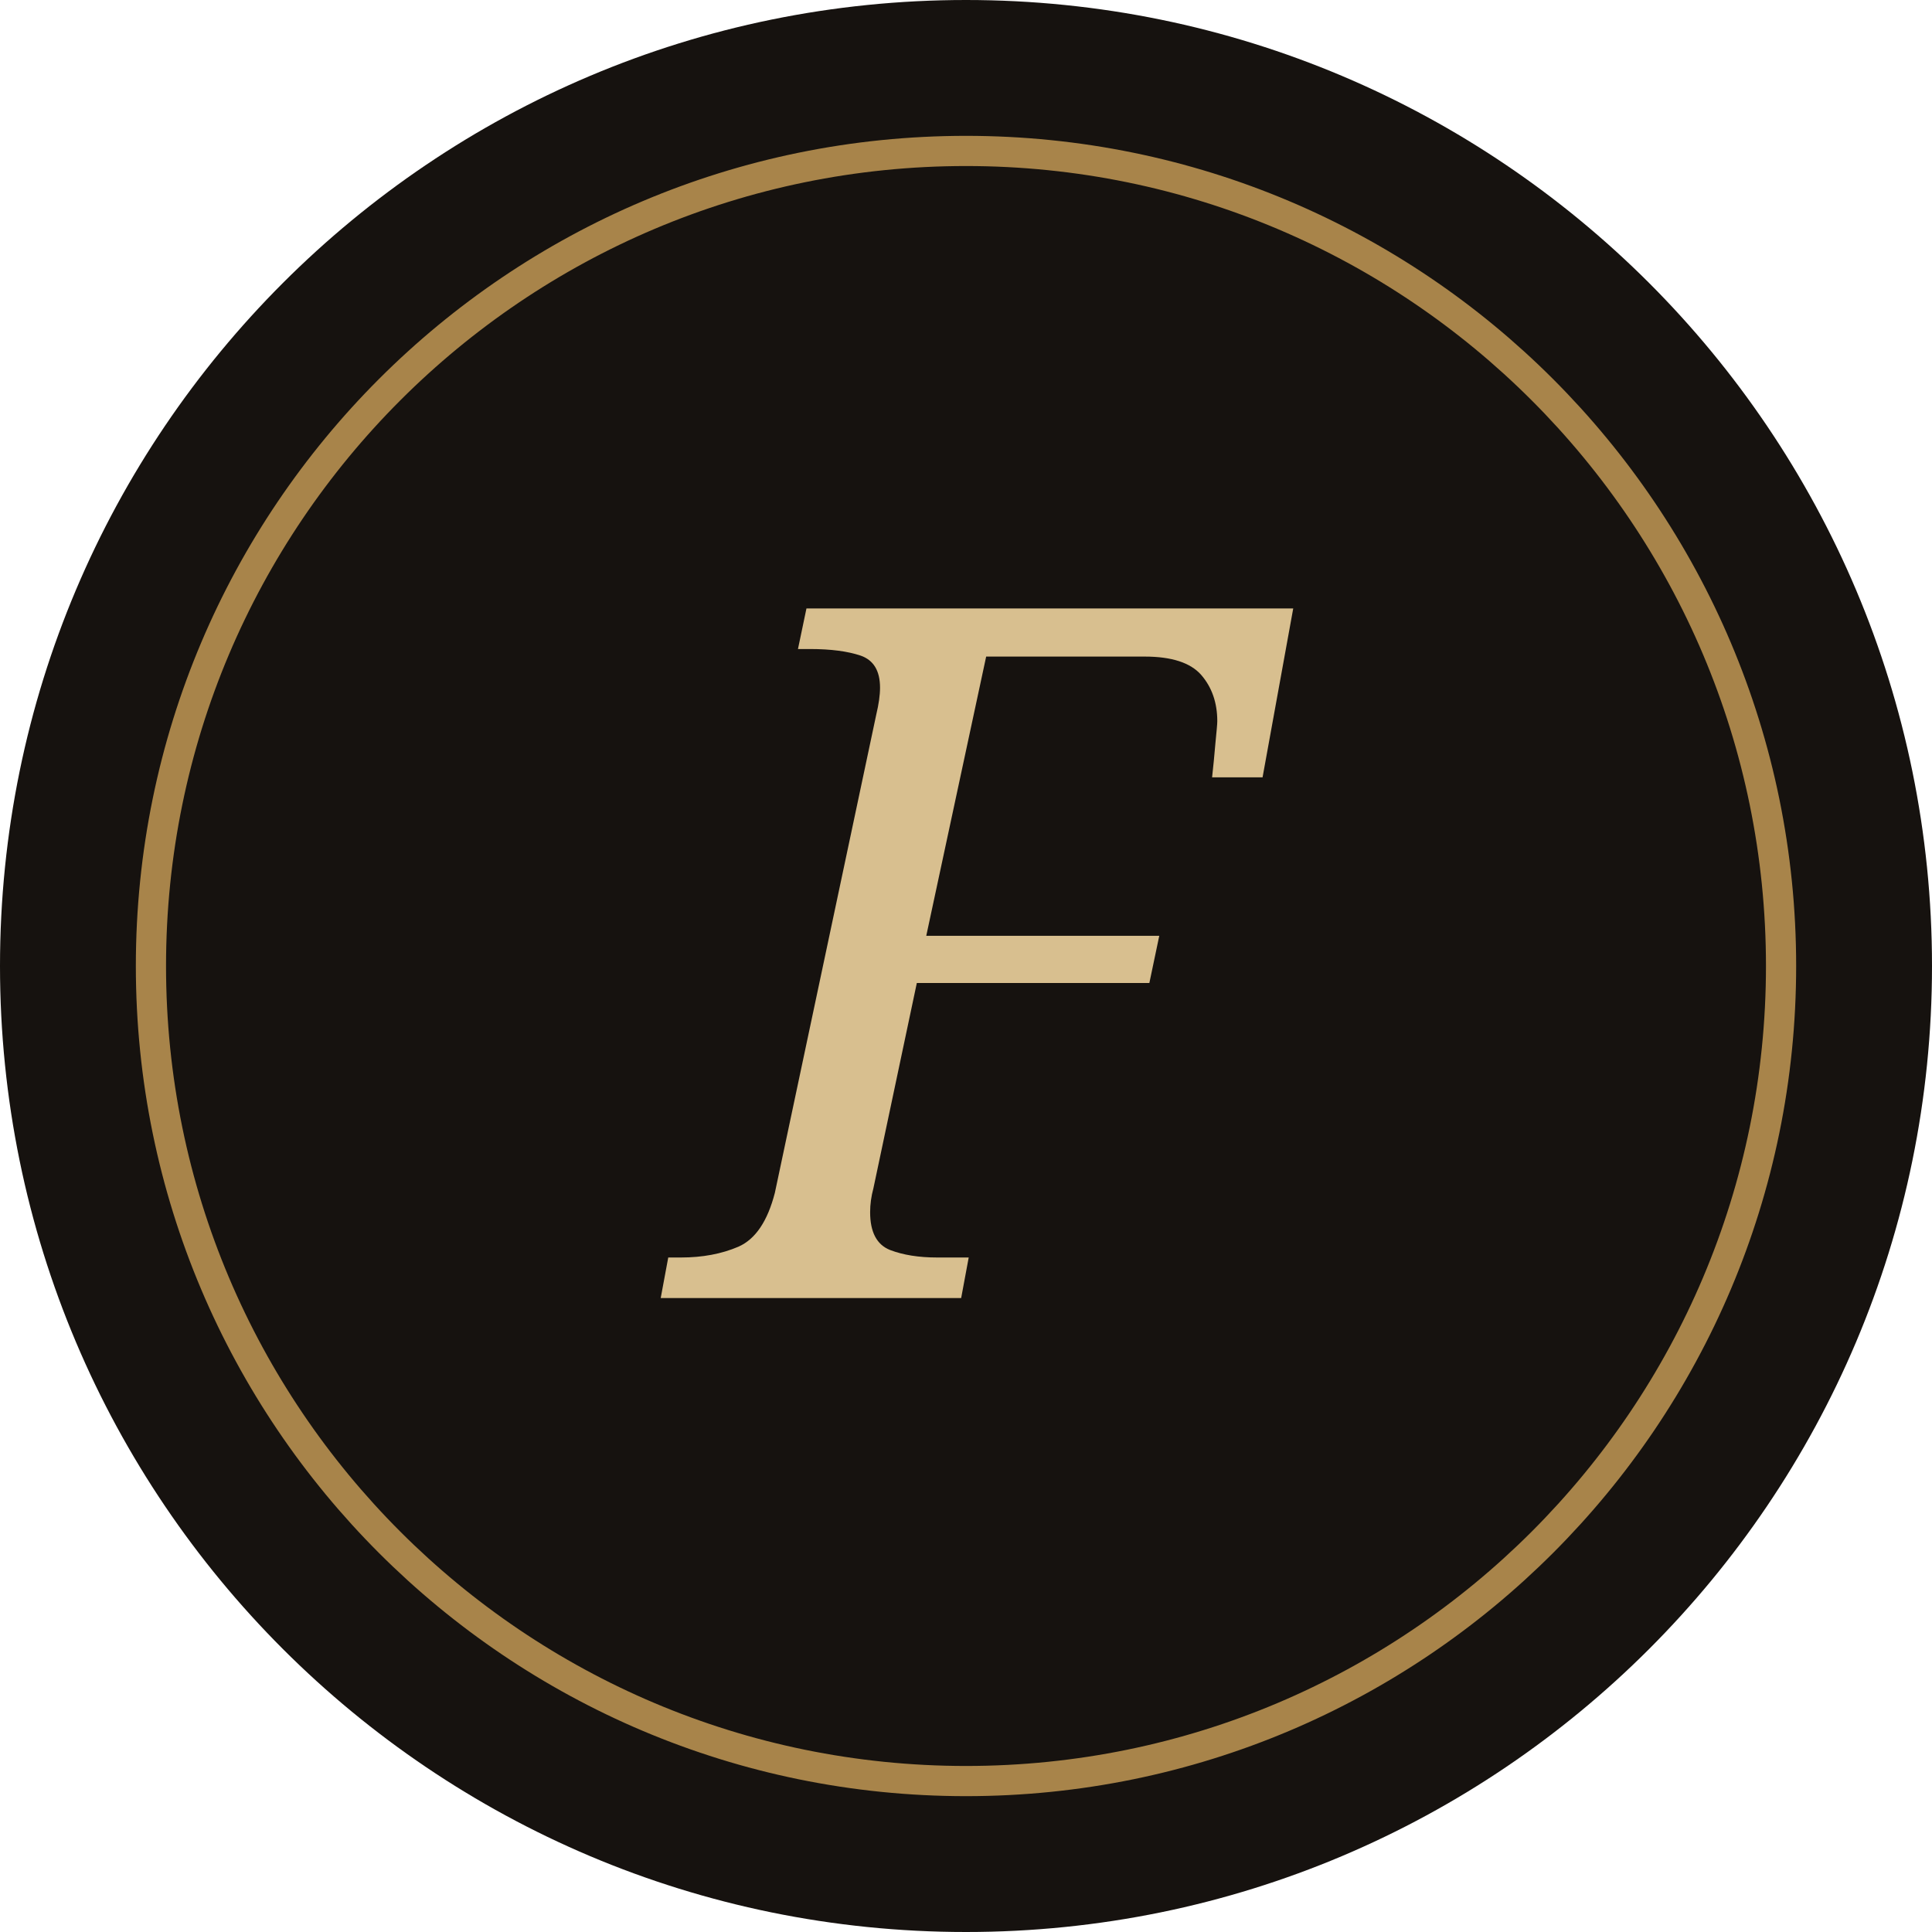
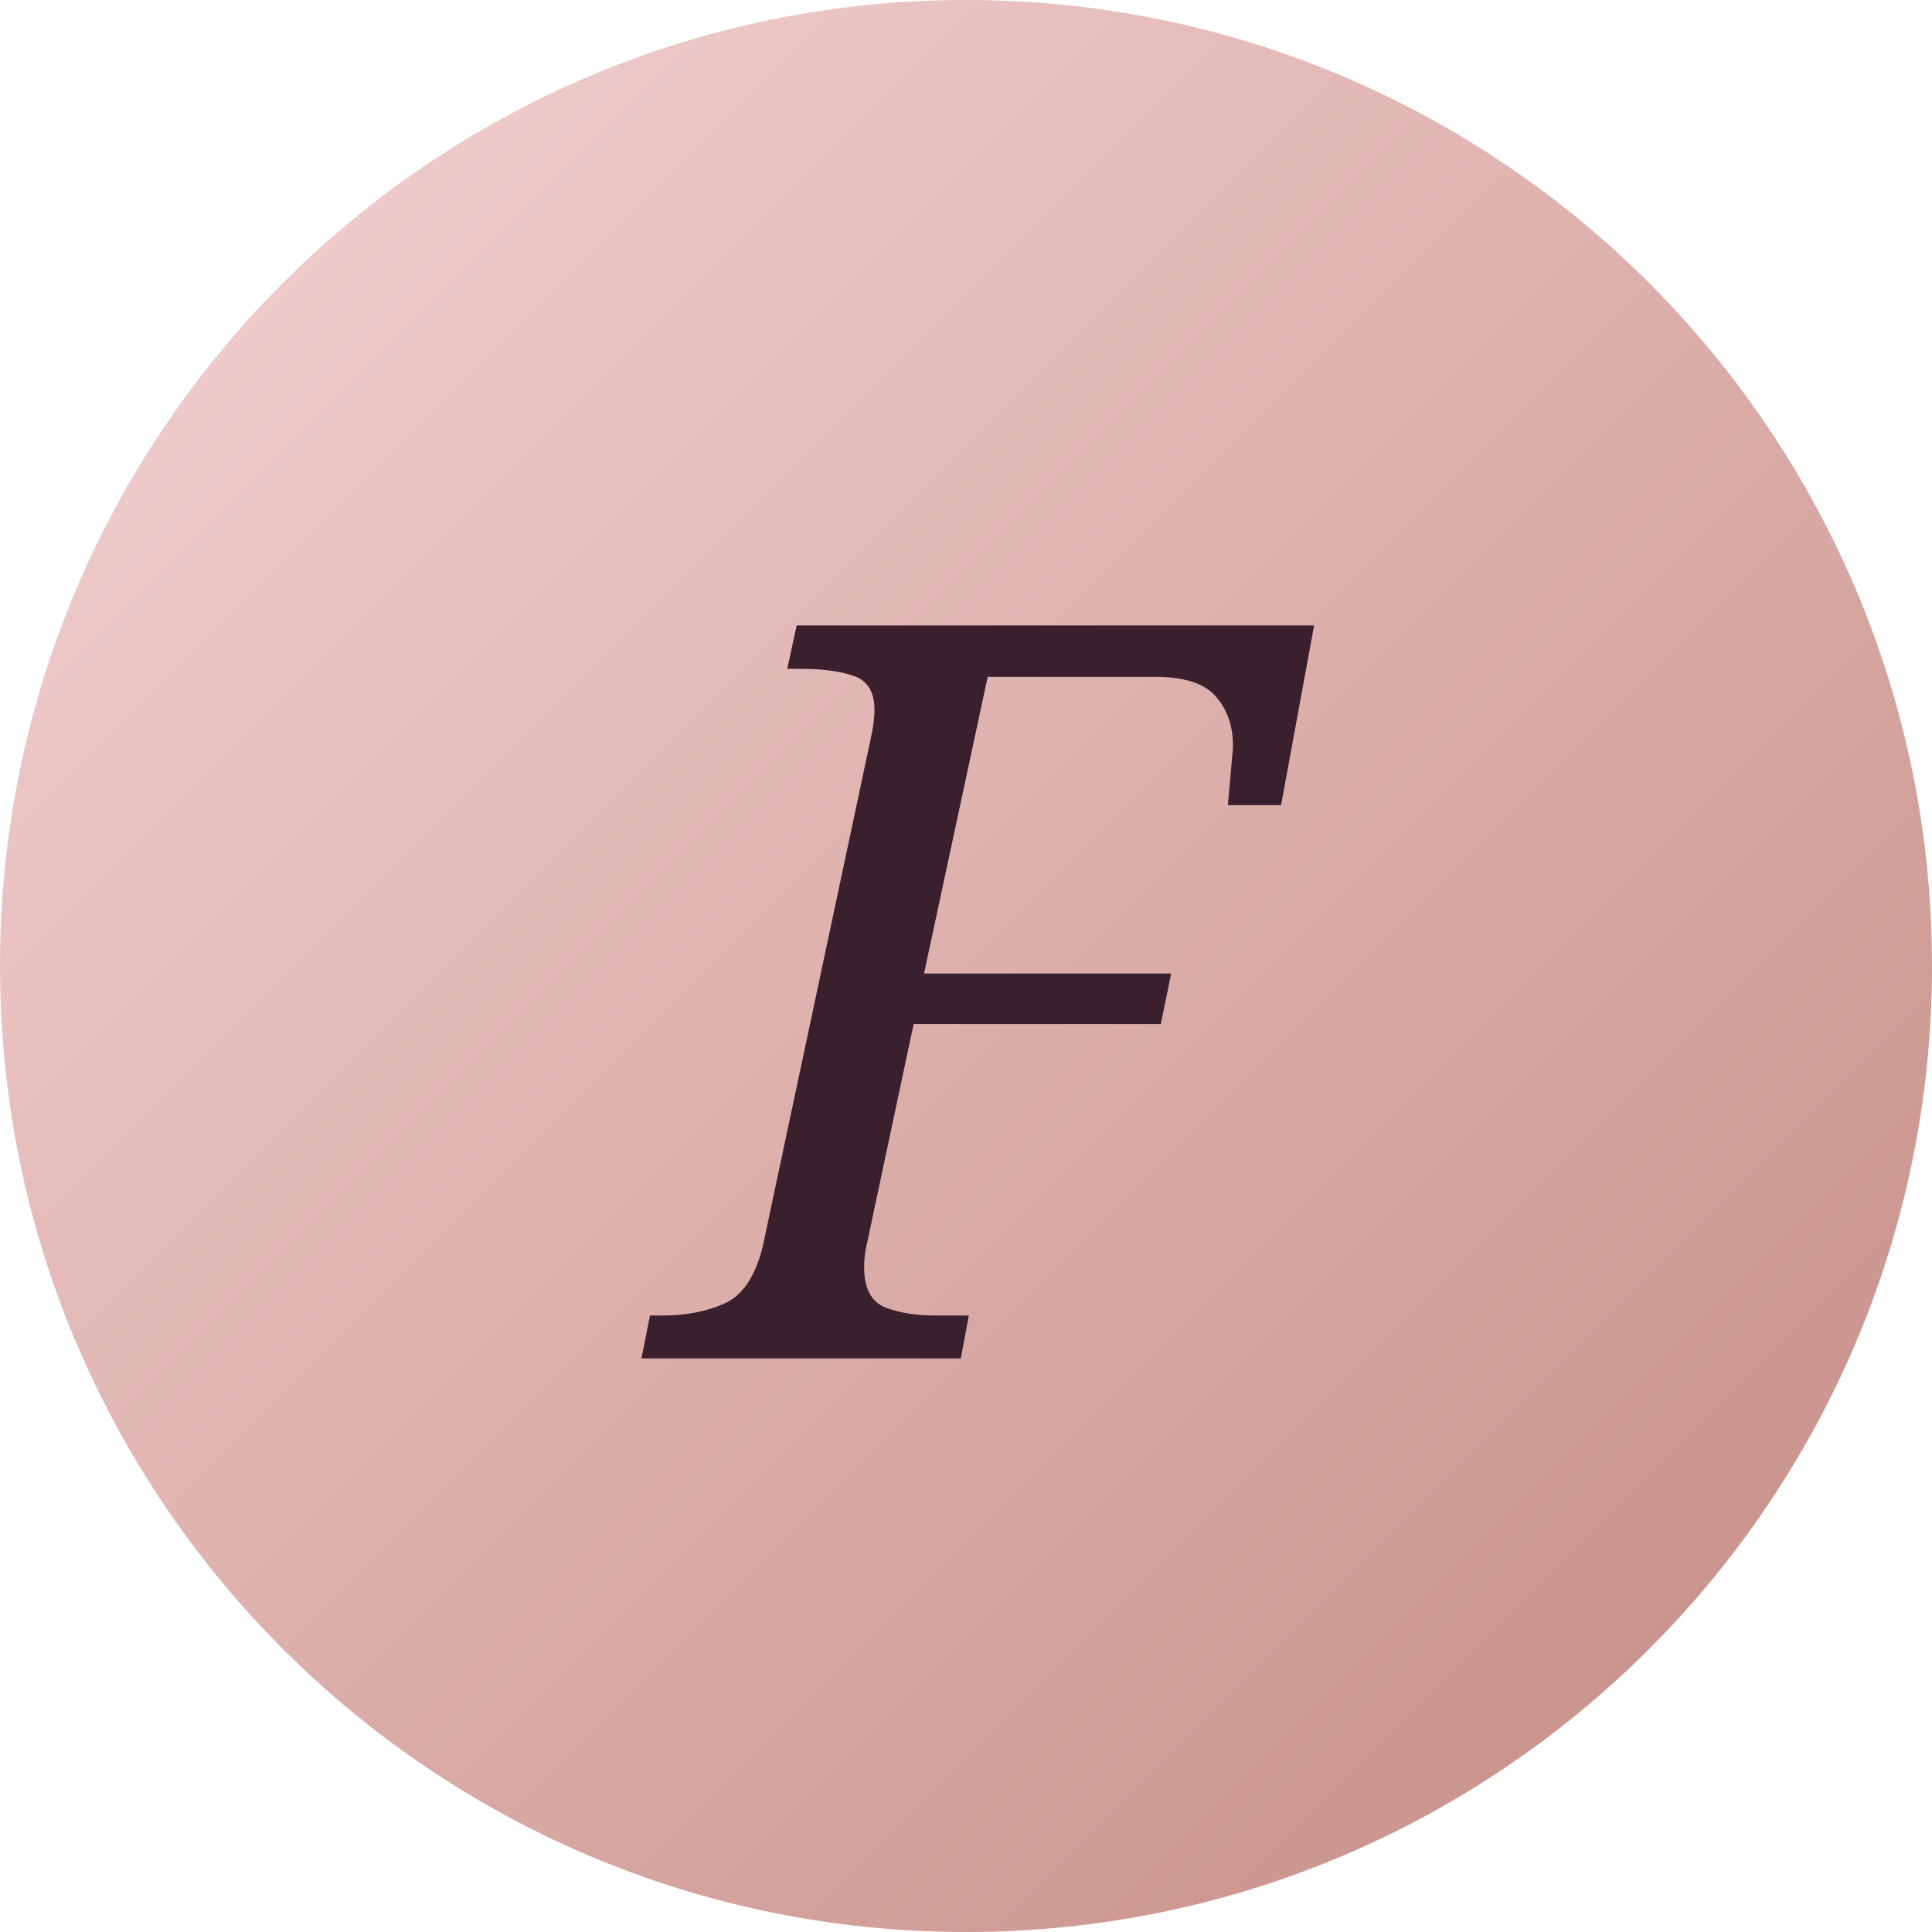
<svg xmlns="http://www.w3.org/2000/svg" viewBox="0 0 64 64">
-   <rect width="64" height="64" rx="32" fill="#16120f" />
-   <circle cx="32" cy="32" r="27" fill="none" stroke="#a8844a" stroke-width="1" />
-   <text x="32" y="43" font-family="Georgia,serif" font-size="32" font-style="italic" fill="#d8bf8f" text-anchor="middle">F</text>
+   <defs>
+     <linearGradient id="g" x1="0" y1="0" x2="1" y2="1">
+       <stop offset="0" stop-color="#f5d5d6" />
+       <stop offset="1" stop-color="#c48a82" />
+     </linearGradient>
+   </defs>
+   <rect width="64" height="64" rx="32" fill="url(#g)" />
+   <text x="32" y="45" font-family="Georgia,serif" font-size="34" font-style="italic" fill="#3a1f2d" text-anchor="middle">F</text>
</svg>
